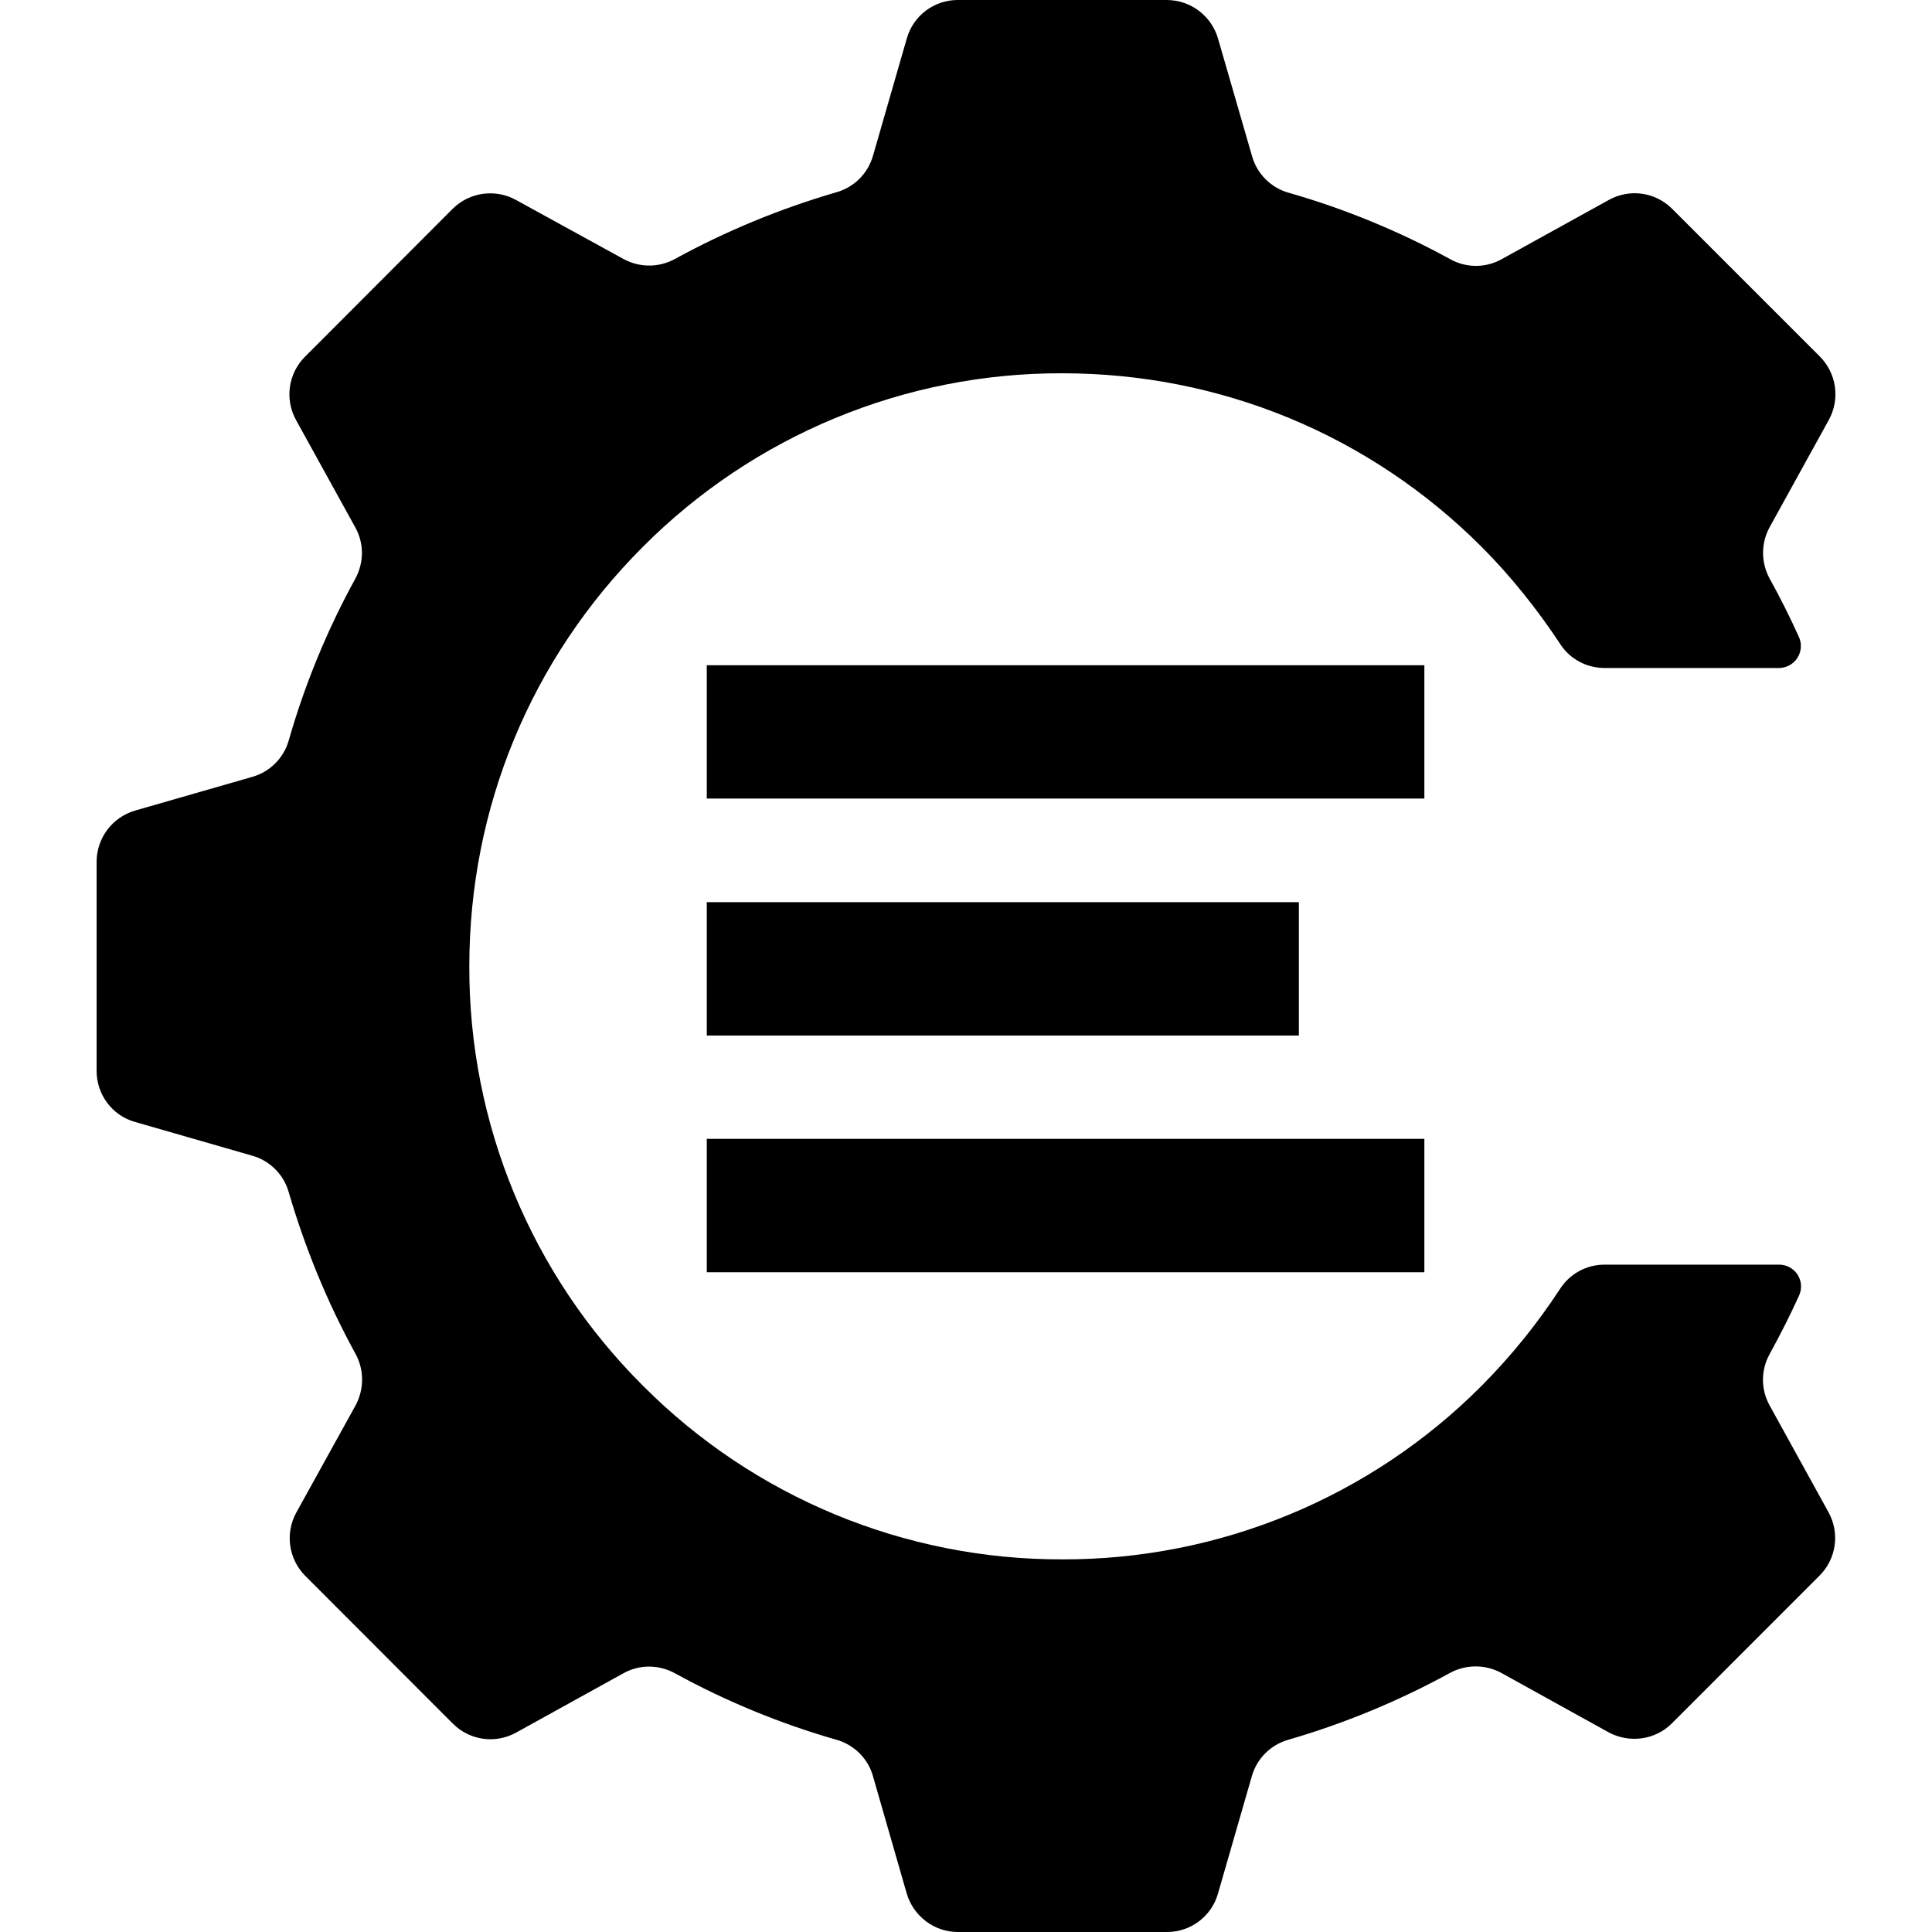
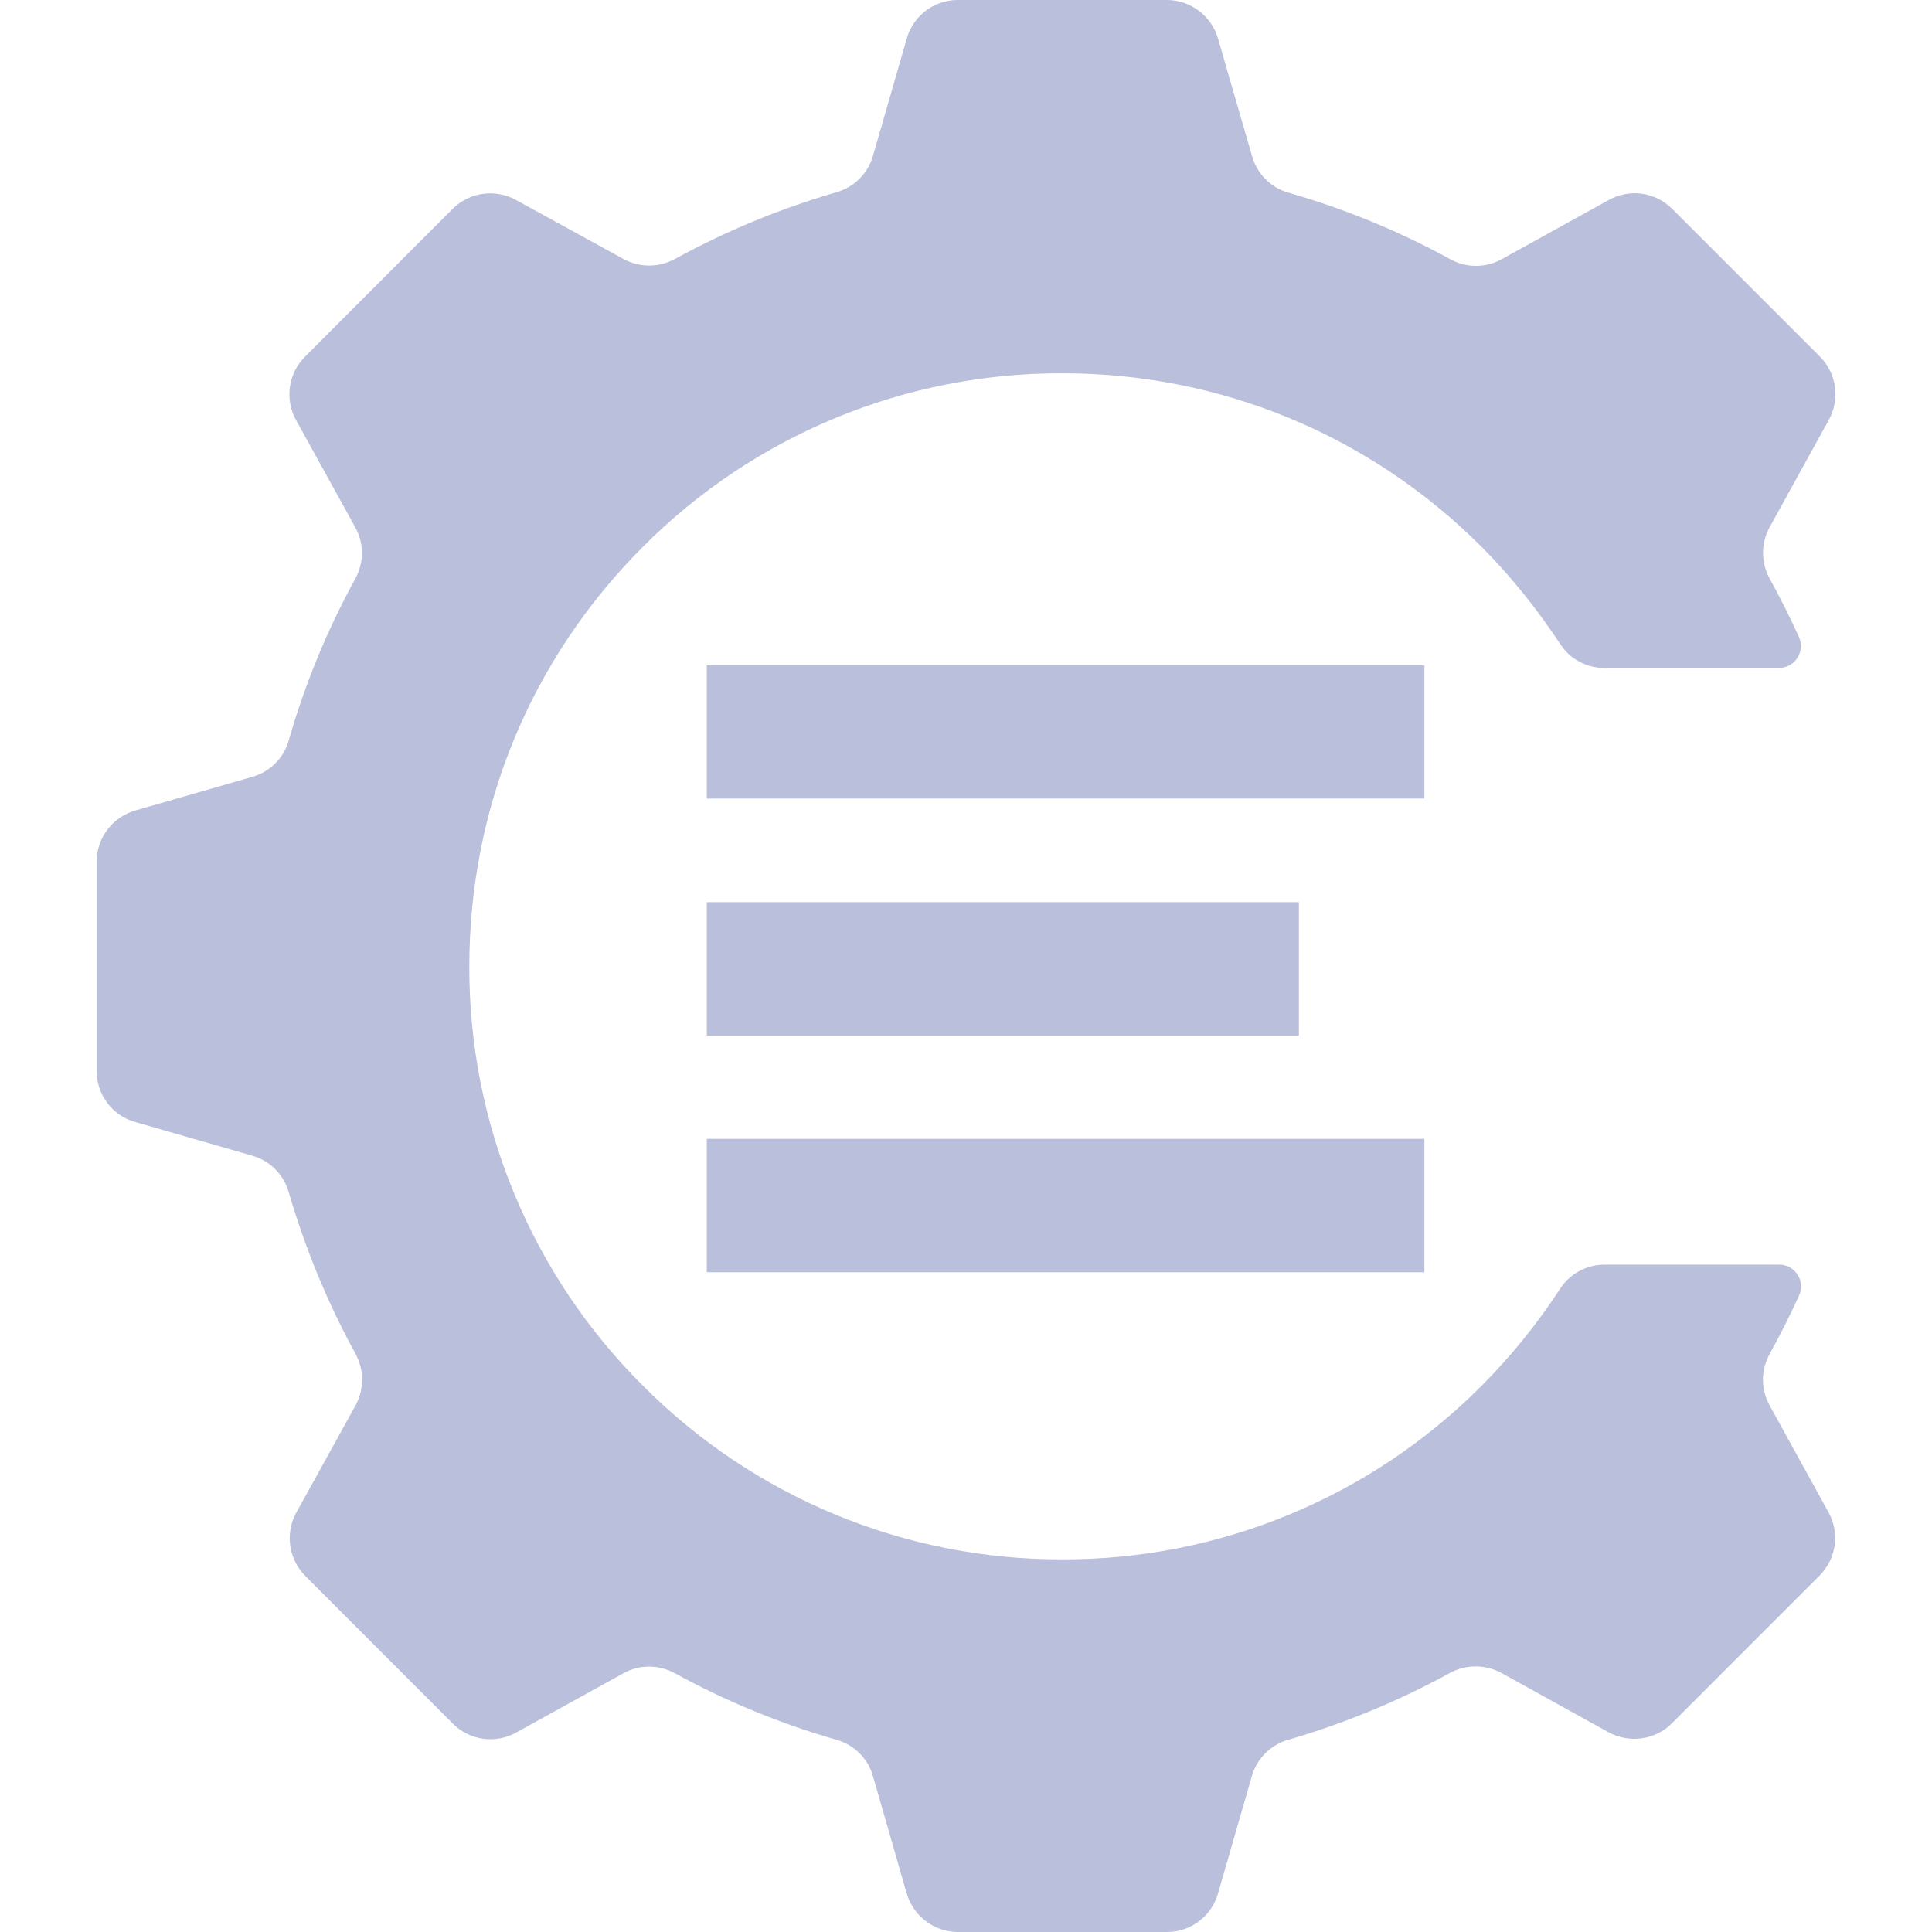
<svg xmlns="http://www.w3.org/2000/svg" role="img" viewBox="0 0 24 24">
-   <path d="M8.78 14.147h8.914v1.657H8.78Zm0-2.94h7.355v1.657H8.78Zm0-2.943h8.914V9.92H8.78Zm13.203 9.195a.656.656 0 0 1 0-.638c.13-.238.252-.476.366-.728a.271.271 0 0 0-.249-.383h-2.166a.656.656 0 0 0-.552.297 7.59 7.59 0 0 1-.977 1.208 7.323 7.323 0 0 1-5.21 2.156 7.321 7.321 0 0 1-5.208-2.157 7.32 7.32 0 0 1-2.157-5.21c0-1.969.766-3.821 2.156-5.211a7.323 7.323 0 0 1 5.21-2.156c1.967 0 3.819.766 5.21 2.157.368.369.696.783.976 1.207.12.186.327.297.551.297H22.1a.273.273 0 0 0 .248-.383 9.894 9.894 0 0 0-.365-.728.665.665 0 0 1 0-.638l.735-1.332a.663.663 0 0 0-.11-.787l-1.836-1.836a.659.66 0 0 0-.787-.11l-1.335.738a.656.656 0 0 1-.638-.004 9.767 9.768 0 0 0-2.005-.824.657.657 0 0 1-.452-.449L15.131.48a.664.664 0 0 0-.635-.48h-2.598a.657.657 0 0 0-.634.48l-.421 1.46a.657.657 0 0 1-.452.448c-.697.203-1.37.48-2.005.828-.2.11-.438.11-.638.003L6.41 2.484a.663.663 0 0 0-.787.11L3.788 4.432a.659.66 0 0 0-.11.787l.737 1.335c.11.2.107.438-.003.638a9.767 9.768 0 0 0-.825 2.005.657.657 0 0 1-.448.452l-1.46.42a.664.664 0 0 0-.479.635v2.599c0 .293.193.556.48.635l1.459.42a.657.657 0 0 1 .448.453c.204.697.48 1.37.828 2.004.11.2.11.438.004.64l-.738 1.334a.663.663 0 0 0 .11.786l1.835 1.837a.659.66 0 0 0 .787.11l1.335-.738c.2-.11.438-.107.638.003a9.767 9.768 0 0 0 2.005.825c.217.062.39.23.452.448l.42 1.46c.083.283.342.48.635.48h2.598a.657.657 0 0 0 .635-.48l.421-1.46a.657.657 0 0 1 .452-.448 9.975 9.976 0 0 0 2.004-.828.67.67 0 0 1 .639-.004l1.335.739c.259.14.58.096.786-.11l1.836-1.837a.659.66 0 0 0 .11-.787z" fill="#000" />
+   <path d="M8.78 14.147h8.914v1.657H8.78Zm0-2.94h7.355v1.657H8.78Zm0-2.943h8.914V9.92H8.78Zm13.203 9.195a.656.656 0 0 1 0-.638c.13-.238.252-.476.366-.728a.271.271 0 0 0-.249-.383h-2.166a.656.656 0 0 0-.552.297 7.59 7.59 0 0 1-.977 1.208 7.323 7.323 0 0 1-5.21 2.156 7.321 7.321 0 0 1-5.208-2.157 7.32 7.32 0 0 1-2.157-5.21c0-1.969.766-3.821 2.156-5.211a7.323 7.323 0 0 1 5.21-2.156c1.967 0 3.819.766 5.21 2.157.368.369.696.783.976 1.207.12.186.327.297.551.297H22.1a.273.273 0 0 0 .248-.383 9.894 9.894 0 0 0-.365-.728.665.665 0 0 1 0-.638l.735-1.332a.663.663 0 0 0-.11-.787l-1.836-1.836a.659.66 0 0 0-.787-.11l-1.335.738a.656.656 0 0 1-.638-.004 9.767 9.768 0 0 0-2.005-.824.657.657 0 0 1-.452-.449L15.131.48a.664.664 0 0 0-.635-.48h-2.598a.657.657 0 0 0-.634.48l-.421 1.46a.657.657 0 0 1-.452.448c-.697.203-1.37.48-2.005.828-.2.11-.438.11-.638.003L6.41 2.484a.663.663 0 0 0-.787.11L3.788 4.432a.659.66 0 0 0-.11.787l.737 1.335c.11.2.107.438-.003.638a9.767 9.768 0 0 0-.825 2.005.657.657 0 0 1-.448.452l-1.46.42a.664.664 0 0 0-.479.635v2.599c0 .293.193.556.48.635l1.459.42a.657.657 0 0 1 .448.453c.204.697.48 1.37.828 2.004.11.2.11.438.004.64l-.738 1.334a.663.663 0 0 0 .11.786l1.835 1.837a.659.66 0 0 0 .787.11l1.335-.738c.2-.11.438-.107.638.003a9.767 9.768 0 0 0 2.005.825c.217.062.39.23.452.448l.42 1.46c.083.283.342.48.635.48h2.598a.657.657 0 0 0 .635-.48l.421-1.46a.657.657 0 0 1 .452-.448 9.975 9.976 0 0 0 2.004-.828.67.67 0 0 1 .639-.004l1.335.739c.259.14.58.096.786-.11l1.836-1.837a.659.66 0 0 0 .11-.787z" fill="#BABFDB" />
</svg>
